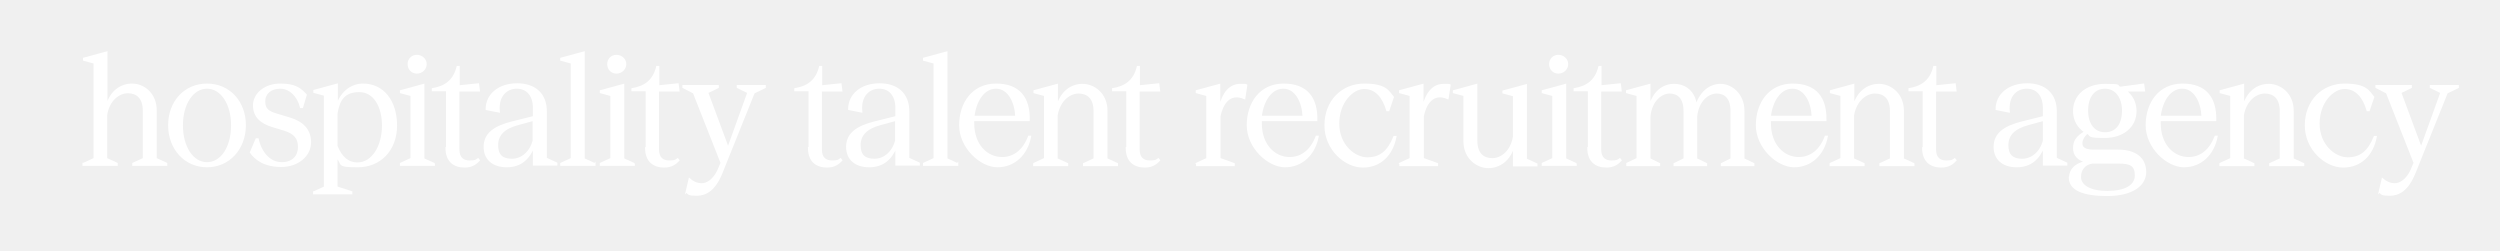
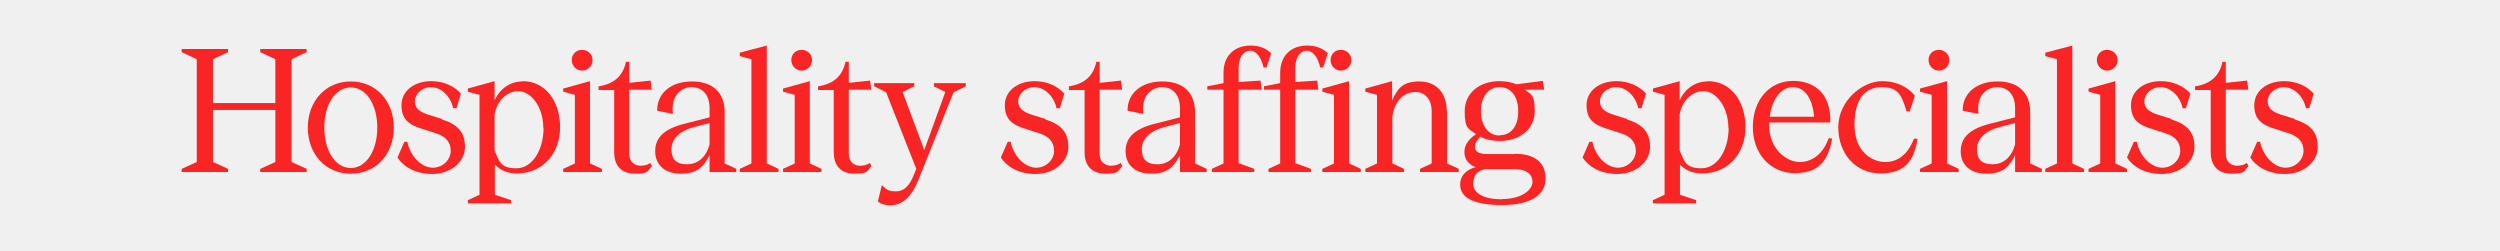
<svg xmlns="http://www.w3.org/2000/svg" id="Layer_1" version="1.1" viewBox="0 0 878 88">
  <defs>
    <style>
      .st0 {
-         fill: #fff;
-         stroke: #fff;
-         stroke-miterlimit: 10;
-         stroke-width: .5px;
+         fill: #f92424;
      }
    </style>
  </defs>
-   <path class="st0" d="M29.4,57.4l3.7-1.7V22.1l-3.7-1v-.6l8.1-2.2v18.6c1.4-4.8,4.9-7.3,8.9-7.3s8.4,3.2,8.4,9.2v16.9l3.7,1.7v.6h-11.8v-.6l3.7-1.7v-16.8c0-4.6-2.4-6.4-5.5-6.4s-6.7,2.6-7.5,7.9v15.3l3.7,1.7v.6h-11.9v-.6Z" />
-   <path class="st0" d="M59.3,44c0-8.3,5.6-14.4,13.4-14.4s13.4,6.1,13.4,14.4-5.7,14.5-13.4,14.5-13.4-6.2-13.4-14.5ZM81.4,44c0-7.7-3.8-13.1-8.7-13.1s-8.7,5.4-8.7,13.1,3.7,13.2,8.7,13.2,8.7-5.4,8.7-13.2Z" />
-   <path class="st0" d="M88,53.5l2-4.7h.6c1.1,5,4.3,8.4,8.3,8.4s6-2.4,6-5.6-1.6-4.8-4.9-5.9l-4.3-1.3c-3.9-1.2-6.6-3.3-6.6-7.4s4-7.4,9.3-7.4,7.1,1.5,9.1,3.7l-1.3,4.4h-.6c-1-4.1-3.9-6.8-7.2-6.8s-5.5,1.9-5.5,4.7,1.4,3.7,4.5,4.6l4.3,1.3c4.4,1.3,7.3,3.9,7.3,8.5s-4.3,8.4-10.2,8.4-9.1-2.4-10.9-5Z" />
-   <path class="st0" d="M110.3,67.4l3.7-1.7v-32.3l-3.7-1v-.6l8.1-2.2v7.1c1.6-4.6,5.2-7.1,9.1-7.1,7.1,0,11.7,5.9,11.7,14.5s-5.7,14.4-13.5,14.4-5.1-.8-7.4-3.2v10.4l5.2,1.7v.6h-13.3v-.6ZM134.4,44.1c0-6.7-3-12-8.2-12s-7.1,2.8-7.9,7.7v11.5c1.6,4,4,6,7.2,6,5.4,0,8.9-6.1,8.9-13.2Z" />
-   <path class="st0" d="M152.5,57.4v.6h-11.8v-.6l3.7-1.7v-22.2l-3.7-1v-.6l8.1-2.2v26.1l3.7,1.7ZM143.4,22.5c0-1.7,1.3-3,3-3s3.2,1.3,3.2,3-1.4,3.1-3.2,3.1-3-1.4-3-3.1Z" />
-   <path class="st0" d="M156.9,51.9v-20.1h-5v-.6c4.2-.7,7.5-2.7,8.7-7.8h.6v6.8l6.8-.7.3,2.4h-7.2v20.6c0,3.1,1.7,4.1,3.8,4.1s2.3-.3,3-.8l.4.5c-1,1.1-2.5,2.3-5.1,2.3-3.7,0-6.5-1.9-6.5-6.7Z" />
-   <path class="st0" d="M170.1,51.6c0-4.6,3.4-7.1,9.7-8.7l7.6-1.9v-3.1c0-4.5-2.4-7-5.9-7s-6.8,2.6-6.2,8.4l-4.5-.9c0-5.3,4.5-8.9,10.8-8.9s10.2,3.5,10.2,9.6v16.5l3.7,1.7v.6h-8.1v-6.2c-1.6,3.9-4.4,6.8-9.4,6.8s-7.9-2.7-7.9-6.9ZM187.4,42.2l-5.5,1.5c-4.9,1.3-7.2,3.7-7.2,7.3s1.8,5,5.1,5,6.4-2.4,7.5-6.6v-7.1Z" />
-   <path class="st0" d="M208.9,57.4v.6h-11.9v-.6l3.7-1.7V22.1l-3.7-1v-.6l8.1-2.2v37.5l3.7,1.7Z" />
-   <path class="st0" d="M222.7,57.4v.6h-11.8v-.6l3.7-1.7v-22.2l-3.7-1v-.6l8.1-2.2v26.1l3.7,1.7ZM213.5,22.5c0-1.7,1.3-3,3-3s3.2,1.3,3.2,3-1.4,3.1-3.2,3.1-3-1.4-3-3.1Z" />
-   <path class="st0" d="M227,51.9v-20.1h-5v-.6c4.2-.7,7.5-2.7,8.7-7.8h.6v6.8l6.8-.7.3,2.4h-7.2v20.6c0,3.1,1.7,4.1,3.8,4.1s2.3-.3,3-.8l.4.5c-1,1.1-2.5,2.3-5.1,2.3-3.7,0-6.5-1.9-6.5-6.7Z" />
-   <path class="st0" d="M241,67.5l1.1-4.7c1.1,1,2.6,1.8,4.4,1.8s4.2-1.5,5.7-4.8l1.1-2.6-9.7-24.6-3.7-1.9v-.6h12.3v.6l-3.7,1.8,7.2,19.4,7-19.4-3.7-1.8v-.6h9.7v.6l-3.9,1.9-11.3,28.1c-2.5,6.2-5.7,7.8-8.8,7.8s-2.8-.4-3.6-1.1Z" />
-   <path class="st0" d="M284.2,51.9v-20.1h-5v-.6c4.2-.7,7.5-2.7,8.7-7.8h.6v6.8l6.8-.7.3,2.4h-7.2v20.6c0,3.1,1.7,4.1,3.8,4.1s2.3-.3,3-.8l.4.5c-1,1.1-2.5,2.3-5.1,2.3-3.7,0-6.5-1.9-6.5-6.7Z" />
-   <path class="st0" d="M297.4,51.6c0-4.6,3.4-7.1,9.7-8.7l7.6-1.9v-3.1c0-4.5-2.4-7-5.9-7s-6.8,2.6-6.2,8.4l-4.5-.9c0-5.3,4.5-8.9,10.8-8.9s10.2,3.5,10.2,9.6v16.5l3.7,1.7v.6h-8.1v-6.2c-1.6,3.9-4.4,6.8-9.4,6.8s-7.9-2.7-7.9-6.9ZM314.7,42.2l-5.5,1.5c-4.9,1.3-7.2,3.7-7.2,7.3s1.8,5,5.1,5,6.4-2.4,7.5-6.6v-7.1Z" />
-   <path class="st0" d="M336.3,57.4v.6h-11.9v-.6l3.7-1.7V22.1l-3.7-1v-.6l8.1-2.2v37.5l3.7,1.7Z" />
-   <path class="st0" d="M351.9,55.4c4.3,0,7.6-2.7,9.4-7.5h.6c-1.2,6.4-5.7,10.6-11.6,10.6s-13.2-6.7-13.2-14.5,4.5-14.4,12.7-14.4,11.8,4.8,11.6,12.7h-19.5v1c0,7.7,4.8,12.1,10,12.1ZM356.8,40.9c-.2-5-2.6-10-7-10s-7.2,4.7-7.8,10h14.7Z" />
-   <path class="st0" d="M363.2,57.4l3.7-1.7v-22.2l-3.7-1v-.6l8.1-2.2v7.3c1.5-4.8,4.9-7.3,8.9-7.3s8.5,3.2,8.5,9.2v16.9l3.7,1.7v.6h-11.8v-.6l3.7-1.7v-16.8c0-4.6-2.4-6.4-5.5-6.4s-6.7,2.6-7.6,7.9v15.3l3.7,1.7v.6h-11.8v-.6Z" />
-   <path class="st0" d="M395.8,51.9v-20.1h-5v-.6c4.2-.7,7.5-2.7,8.7-7.8h.6v6.8l6.8-.7.3,2.4h-7.2v20.6c0,3.1,1.7,4.1,3.8,4.1s2.3-.3,3-.8l.4.5c-1,1.1-2.5,2.3-5.1,2.3-3.7,0-6.5-1.9-6.5-6.7Z" />
-   <path class="st0" d="M420.2,57.4l3.7-1.7v-22.2l-3.7-1v-.6l8.1-2.2v7.9c1.2-5,3.6-7.9,7.3-7.9s1.6.1,2.2.3l-.7,4.6c-5.5-2.4-7.9,2.3-8.7,6.2v14.9l5,1.8v.6h-13.1v-.6Z" />
-   <path class="st0" d="M452.9,55.4c4.3,0,7.6-2.7,9.4-7.5h.6c-1.2,6.4-5.7,10.6-11.6,10.6s-13.2-6.7-13.2-14.5,4.5-14.4,12.7-14.4,11.8,4.8,11.6,12.7h-19.5v1c0,7.7,4.8,12.1,10,12.1ZM457.7,40.9c-.2-5-2.6-10-7-10s-7.2,4.7-7.8,10h14.7Z" />
-   <path class="st0" d="M465.4,44c0-8.7,6.1-14.4,13.7-14.4s8.5,2.4,10.2,4.5l-1.6,4.7h-.6c-1.4-4.8-4-7.8-8-7.8s-9,4.8-9,12.4,5.6,12.1,10.1,12.1,7.3-2.3,9.4-7.5h.6c-1.2,6.4-5.4,10.6-11.6,10.6s-13.2-6.2-13.2-14.5Z" />
-   <path class="st0" d="M491.6,57.4l3.7-1.7v-22.2l-3.7-1v-.6l8.1-2.2v7.9c1.2-5,3.6-7.9,7.3-7.9s1.6.1,2.2.3l-.7,4.6c-5.5-2.4-7.9,2.3-8.7,6.2v14.9l5,1.8v.6h-13.1v-.6Z" />
-   <path class="st0" d="M514.2,49.3v-15.8l-3.7-1v-.6l8.1-2.2v19.7c0,4.6,2.4,6.4,5.5,6.4s6.7-2.6,7.5-7.9v-14.3l-3.7-1v-.6l8.1-2.2v26.1l3.7,1.7v.6h-8.1v-6.7c-1.4,4.8-5,7.3-8.9,7.3s-8.5-3.2-8.5-9.2Z" />
-   <path class="st0" d="M553.5,57.4v.6h-11.8v-.6l3.7-1.7v-22.2l-3.7-1v-.6l8.1-2.2v26.1l3.7,1.7ZM544.3,22.5c0-1.7,1.3-3,3-3s3.2,1.3,3.2,3-1.4,3.1-3.2,3.1-3-1.4-3-3.1Z" />
-   <path class="st0" d="M557.9,51.9v-20.1h-5v-.6c4.2-.7,7.5-2.7,8.7-7.8h.6v6.8l6.8-.7.3,2.4h-7.2v20.6c0,3.1,1.7,4.1,3.8,4.1s2.3-.3,3-.8l.4.5c-1,1.1-2.5,2.3-5.1,2.3-3.7,0-6.5-1.9-6.5-6.7Z" />
-   <path class="st0" d="M571.4,57.4l3.6-1.7v-22.2l-3.7-1v-.6l8.1-2.2v7.3c1.4-4.7,4.6-7.3,8.5-7.3s7.2,2.4,7.8,7.2c1.7-4.9,5-7.2,8.6-7.2s8.1,3.2,8.1,9.2v16.9l3.5,1.7v.6h-11.3v-.6l3.4-1.7v-16.8c0-4.6-2.2-6.4-5.1-6.4s-6.5,2.6-7.1,8.3v14.9l3.5,1.7v.6h-11.3v-.6l3.5-1.7v-16.8c0-4.6-2.2-6.4-5.1-6.4s-6.5,2.7-7,8.3v14.9l3.4,1.7v.6h-11.4v-.6Z" />
-   <path class="st0" d="M631.7,55.4c4.3,0,7.6-2.7,9.4-7.5h.6c-1.2,6.4-5.7,10.6-11.6,10.6s-13.2-6.7-13.2-14.5,4.5-14.4,12.7-14.4,11.8,4.8,11.6,12.7h-19.5v1c0,7.7,4.8,12.1,10,12.1ZM636.5,40.9c-.2-5-2.6-10-7-10s-7.2,4.7-7.8,10h14.7Z" />
-   <path class="st0" d="M642.9,57.4l3.7-1.7v-22.2l-3.7-1v-.6l8.1-2.2v7.3c1.5-4.8,4.9-7.3,8.9-7.3s8.5,3.2,8.5,9.2v16.9l3.7,1.7v.6h-11.8v-.6l3.7-1.7v-16.8c0-4.6-2.4-6.4-5.5-6.4s-6.7,2.6-7.6,7.9v15.3l3.7,1.7v.6h-11.8v-.6Z" />
-   <path class="st0" d="M675.5,51.9v-20.1h-5v-.6c4.2-.7,7.5-2.7,8.7-7.8h.6v6.8l6.8-.7.3,2.4h-7.2v20.6c0,3.1,1.7,4.1,3.8,4.1s2.3-.3,3-.8l.4.5c-1,1.1-2.5,2.3-5.1,2.3-3.7,0-6.5-1.9-6.5-6.7Z" />
-   <path class="st0" d="M700.4,51.6c0-4.6,3.4-7.1,9.7-8.7l7.6-1.9v-3.1c0-4.5-2.4-7-5.9-7s-6.8,2.6-6.2,8.4l-4.5-.9c0-5.3,4.5-8.9,10.8-8.9s10.2,3.5,10.2,9.6v16.5l3.7,1.7v.6h-8.1v-6.2c-1.6,3.9-4.4,6.8-9.4,6.8s-7.9-2.7-7.9-6.9ZM717.8,42.2l-5.5,1.5c-4.9,1.3-7.2,3.7-7.2,7.3s1.8,5,5.1,5,6.4-2.4,7.5-6.6v-7.1Z" />
-   <path class="st0" d="M726.9,62.3c0-2.8,2.1-4.8,5.6-5.5-2.7-.7-4.2-2.3-4.2-4.8s1.1-4,3.9-5.7c-2.4-1.6-3.9-4.1-3.9-7.3,0-5.6,4.6-9.3,11-9.3s3.7.4,5.3,1l8.2-1.1.3,2.3h-6.5c2.2,1.7,3.5,4.1,3.5,7.1,0,5.5-4.5,9.2-10.9,9.2s-4.5-.5-6.2-1.5c-1.4,1.4-1.9,2.5-1.9,3.7,0,1.7,1.5,2.4,4.3,2.4h8.5c6,0,9.6,2.7,9.6,7.6s-5,8.2-13.5,8.2-13.2-2-13.2-6.3ZM730.6,62.1c0,3.1,3.4,5.2,9.5,5.2s9.9-2,9.9-5.7-2-4.4-6-4.4h-7.6c-.5,0-1.1,0-1.6,0-2.6.4-4.2,2.3-4.2,4.9ZM745.5,38.9c0-4.8-2.5-8-6.2-8s-6.2,2.9-6.2,7.9,2.5,7.9,6.2,7.9,6.2-2.7,6.2-7.9Z" />
-   <path class="st0" d="M768.6,55.4c4.3,0,7.6-2.7,9.4-7.5h.6c-1.2,6.4-5.7,10.6-11.6,10.6s-13.2-6.7-13.2-14.5,4.5-14.4,12.7-14.4,11.8,4.8,11.6,12.7h-19.5v1c0,7.7,4.8,12.1,10,12.1ZM773.4,40.9c-.2-5-2.6-10-7-10s-7.2,4.7-7.8,10h14.7Z" />
-   <path class="st0" d="M779.8,57.4l3.7-1.7v-22.2l-3.7-1v-.6l8.1-2.2v7.3c1.5-4.8,4.9-7.3,8.9-7.3s8.5,3.2,8.5,9.2v16.9l3.7,1.7v.6h-11.8v-.6l3.7-1.7v-16.8c0-4.6-2.4-6.4-5.5-6.4s-6.7,2.6-7.6,7.9v15.3l3.7,1.7v.6h-11.8v-.6Z" />
-   <path class="st0" d="M809.7,44c0-8.7,6.1-14.4,13.7-14.4s8.5,2.4,10.2,4.5l-1.6,4.7h-.6c-1.4-4.8-4-7.8-8-7.8s-9,4.8-9,12.4,5.6,12.1,10.1,12.1,7.3-2.3,9.4-7.5h.6c-1.2,6.4-5.4,10.6-11.6,10.6s-13.2-6.2-13.2-14.5Z" />
-   <path class="st0" d="M835.6,67.5l1.1-4.7c1.1,1,2.6,1.8,4.4,1.8s4.2-1.5,5.7-4.8l1.1-2.6-9.7-24.6-3.7-1.9v-.6h12.3v.6l-3.7,1.8,7.2,19.4,7-19.4-3.7-1.8v-.6h9.7v.6l-3.9,1.9-11.3,28.1c-2.5,6.2-5.7,7.8-8.8,7.8s-2.8-.4-3.6-1.1Z" />
+   <polygon class="st0" points="91.4 18.3 96.7 20.8 96.7 36.2 74.8 36.2 74.8 20.8 80.1 18.3 80.1 17.2 63.8 17.2 63.8 18.3 69.1 20.8 69.1 56.9 63.8 59.3 63.8 60.4 80.1 60.4 80.1 59.3 74.8 56.9 74.8 38.6 96.7 38.6 96.7 56.9 91.4 59.3 91.4 60.4 107.7 60.4 107.7 59.3 102.4 56.9 102.4 20.8 107.7 18.3 107.7 17.2 91.4 17.2 91.4 18.3" />
+   <path class="st0" d="M123.2,28.6c-8.7,0-15.1,6.8-15.1,16.2s6.3,16.2,15.1,16.2,15.1-6.8,15.1-16.2-6.3-16.2-15.1-16.2ZM123.2,59c-5.4,0-9.3-6-9.3-14.2s3.9-14.1,9.3-14.1,9.3,6,9.3,14.1-3.9,14.2-9.3,14.2Z" />
+   <path class="st0" d="M155.3,41.8l-4.8-1.5c-3.4-1.1-4.8-2.4-4.8-4.8s2.4-4.9,5.7-4.9,6.7,2.9,7.7,7.2v.2s1.2,0,1.2,0l1.6-5.2h-.1c-2.4-2.7-6.2-4.3-10.3-4.3-6.1,0-10.5,3.5-10.5,8.4s2.4,6.9,7.4,8.4l4.7,1.5c3.5,1.1,5.2,3.2,5.2,6.2s-2.7,5.9-6.3,5.9-7.7-3.5-8.9-8.9v-.2s-1.1,0-1.1,0l-2.4,5.5h0c1.8,2.9,5.9,5.8,12.2,5.8s11.5-4.1,11.5-9.5-2.8-8-8.2-9.7Z" />
+   <path class="st0" d="M183.5,28.6c-4.3,0-7.9,2.5-9.8,6.6v-6.7l-9.4,2.6v1.1l4.1,1.1v35.1l-4.1,1.9v1.1h15.2v-1.1l-5.7-1.9v-10.6c2.2,2.2,4.6,3.1,7.8,3.1,8.8,0,15.1-6.8,15.1-16.2s-5.3-16.2-13.2-16.2ZM190.9,44.8c0,8.1-4.1,14.3-9.5,14.3s-6-2.1-7.7-6.3v-12.6c.8-4.8,4.3-8.2,8.4-8.2s8.7,5.2,8.7,12.9Z" />
+   <polygon class="st0" points="207.2 28.5 197.8 31.1 197.8 32.2 201.9 33.3 201.9 57.4 197.8 59.3 197.8 60.4 211.4 60.4 211.4 59.3 207.2 57.4 207.2 28.5" />
+   <path class="st0" d="M204.4,24.8c2.1,0,3.7-1.7,3.7-3.7s-1.6-3.6-3.7-3.6-3.6,1.6-3.6,3.6,1.6,3.7,3.6,3.7Z" />
+   <path class="st0" d="M228.1,57.4c-.7.5-1.9.8-3.2.8s-3.9-.7-3.9-4.3v-22.4h7.9l-.4-3.2-7.5.8v-7.4h-1.2v.2c-1.1,4.8-4.1,7.5-9.4,8.4h-.2v1.3h5.5v21.8c0,4.9,2.6,7.6,7.4,7.6s4.2-.9,5.8-2.6v-.2c.1,0-.6-1-.6-1l-.2.2Z" />
+   <path class="st0" d="M254.5,39.4c0-6.9-4.2-10.8-11.5-10.8s-12.2,4.1-12.2,10.1v.2l5.5,1.1v-.4c-.3-2.9.3-5.3,1.8-6.9,1.2-1.3,2.9-2.1,4.8-2.1,3.9,0,6.3,2.8,6.3,7.4v3.2l-8.2,2.1c-7.6,1.8-10.9,4.9-10.9,9.8s3.5,7.9,9,7.9,7.9-2.2,10.1-6.5v5.9h9.4v-1.1l-4.1-1.9v-18ZM249.2,43.2v7.5c-1.2,4.5-4.1,7-8,7s-5.4-2-5.4-5.3,2.5-6.3,7.7-7.7l5.7-1.5Z" />
+   <polygon class="st0" points="269.3 16 259.8 18.5 259.8 19.7 263.9 20.8 263.9 57.4 259.8 59.3 259.8 60.4 273.4 60.4 273.4 59.3 269.3 57.4 269.3 16" />
+   <polygon class="st0" points="284.4 28.5 275 31.1 275 32.2 279.1 33.3 279.1 57.4 275 59.3 275 60.4 288.5 60.4 288.5 59.3 284.4 57.4 284.4 28.5" />
+   <path class="st0" d="M281.5,24.8c2.1,0,3.7-1.7,3.7-3.7s-1.6-3.6-3.7-3.6-3.6,1.6-3.6,3.6,1.6,3.7,3.6,3.7Z" />
+   <path class="st0" d="M305.2,57.4c-.7.5-1.9.8-3.2.8s-3.9-.7-3.9-4.3v-22.4h7.9l-.4-3.2-7.5.8v-7.4h-1.2v.2c-1.1,4.8-4.1,7.5-9.4,8.4h-.2v1.3h5.5v21.8c0,4.9,2.6,7.6,7.4,7.6s4.2-.9,5.8-2.6v-.2c.1,0-.6-1-.6-1l-.2.2Z" />
+   <path class="st0" d="M327.9,30.3l4.1,2-7.4,20.4-7.6-20.4,4.1-2v-1.1h-14.1v1.1l4.2,2.1,10.6,26.9-1.1,2.7c-1.5,3.5-3.4,5.2-6,5.2s-3.3-.6-4.7-1.9l-.3-.3-1.4,5.8h.1c1,.9,2.6,1.3,4.2,1.3,4.3,0,7.5-2.9,9.9-8.8l12.4-30.9,4.3-2.1v-1.1h-11.2v1.1Z" />
+   <path class="st0" d="M367.2,41.8l-4.8-1.5c-3.4-1.1-4.8-2.4-4.8-4.8s2.4-4.9,5.7-4.9,6.7,2.9,7.7,7.2v.2s1.2,0,1.2,0l1.6-5.2h-.1c-2.4-2.7-6.2-4.3-10.3-4.3-6.1,0-10.5,3.5-10.5,8.4s2.4,6.9,7.4,8.4l4.7,1.5c3.5,1.1,5.2,3.2,5.2,6.2s-2.7,5.9-6.3,5.9-7.7-3.5-8.9-8.9v-.2s-1.1,0-1.1,0l-2.4,5.5h0c1.8,2.9,5.9,5.8,12.2,5.8s11.5-4.1,11.5-9.5-2.8-8-8.2-9.7Z" />
+   <path class="st0" d="M393.3,57.4c-.7.5-1.9.8-3.2.8s-3.9-.7-3.9-4.3v-22.4h7.9l-.4-3.2-7.5.8v-7.4h-1.2v.2c-1.1,4.8-4.1,7.5-9.4,8.4h-.2v1.3h5.5v21.8c0,4.9,2.6,7.6,7.4,7.6s4.2-.9,5.8-2.6v-.2c.1,0-.6-1-.6-1l-.2.2Z" />
+   <path class="st0" d="M419.7,39.4c0-6.9-4.2-10.8-11.5-10.8s-12.2,4.1-12.2,10.1v.2l5.5,1.1v-.4c-.3-2.9.3-5.3,1.8-6.9,1.2-1.3,2.9-2.1,4.8-2.1,3.9,0,6.3,2.8,6.3,7.4v3.2l-8.2,2.1c-7.6,1.8-10.9,4.9-10.9,9.8s3.5,7.9,9,7.9,7.9-2.2,10.1-6.5v5.9h9.4v-1.1l-4.1-1.9v-18ZM414.4,43.2v7.5c-1.2,4.5-4.1,7-8,7s-5.4-2-5.4-5.3,2.5-6.3,7.7-7.7l5.7-1.5Z" />
+   <path class="st0" d="M446.4,18.6h-.1c-1.7-1.7-4.2-2.6-7.1-2.6-5.8,0-9.5,3.7-9.5,9.5v3.7l-5.7,1.1v1.2h5.7v25.9l-4.1,1.9v1.1h14.9v-1.1l-5.5-2v-25.8h8.1l-.4-3.2-7.7.5v-4.7c0-4.6,2.1-6.3,4.1-6.3s3.8,2.2,4.6,5.7v.2s1.1,0,1.1,0l1.7-5.2Z" />
+   <path class="st0" d="M466.3,18.6h-.1c-1.7-1.7-4.2-2.6-7.1-2.6-5.8,0-9.5,3.7-9.5,9.5v3.7l-5.7,1.1v1.2h5.7v25.9l-4.1,1.9v1.1h14.9v-1.1l-5.5-2v-25.8h8.1l-.4-3.2-7.7.5v-4.7c0-4.6,2.1-6.3,4.1-6.3s3.8,2.2,4.6,5.7v.2s1.1,0,1.1,0l1.7-5.2Z" />
+   <polygon class="st0" points="473.8 28.5 464.4 31.1 464.4 32.2 468.5 33.3 468.5 57.4 464.4 59.3 464.4 60.4 477.9 60.4 477.9 59.3 473.8 57.4 473.8 28.5" />
+   <path class="st0" d="M470.9,24.8c2.1,0,3.7-1.7,3.7-3.7s-1.6-3.6-3.7-3.6-3.6,1.6-3.6,3.6,1.6,3.7,3.6,3.7Z" />
+   <path class="st0" d="M508.1,39c0-6.4-3.7-10.4-9.6-10.4s-7.7,2.5-9.6,6.7v-6.8l-9.4,2.6v1.1l4.1,1.1v24.1l-4.1,1.9v1.1h13.6v-1.1l-4.1-1.9v-16.6c1-6.3,4.8-8.5,8.1-8.5s5.7,2.5,5.7,6.8v18.3l-4.1,1.9v1.1h13.6v-1.1l-4.1-1.9v-18.4Z" />
+   <path class="st0" d="M531.8,54.1h-9.3c-3,0-4.5-.8-4.5-2.4s.6-2.3,1.9-3.7c1.9,1,4.2,1.5,6.8,1.5,7.2,0,12.3-4.3,12.3-10.4s-1.2-5.7-3.4-7.6h6.7l-.4-3.1-9.3,1.2c-1.8-.7-3.8-1.1-5.9-1.1-7.3,0-12.3,4.3-12.3,10.6s1.4,6.1,4,8c-2.8,1.9-4.1,3.9-4.1,6.3s1.3,4.3,3.9,5.3c-3.5,1-5.4,3.2-5.4,6.1,0,4.8,5,7.2,14.8,7.2s15.2-3.4,15.2-9.3-4.1-8.7-10.9-8.7ZM526.7,47.6c-3.9,0-6.6-3.4-6.6-8.5s2.5-8.5,6.6-8.5,6.5,3.4,6.5,8.5-2.4,8.4-6.5,8.4ZM527.5,70c-6.3,0-10.1-2.1-10.1-5.4s1.6-4.7,4.3-5.2c.6,0,1.2,0,1.8,0h8.4c4,0,6.3,1.6,6.3,4.5s-4,6-10.6,6Z" />
+   <path class="st0" d="M571.5,41.8l-4.8-1.5c-3.4-1.1-4.8-2.4-4.8-4.8s2.4-4.9,5.7-4.9,6.7,2.9,7.7,7.2v.2s1.2,0,1.2,0l1.6-5.2h-.1c-2.4-2.7-6.2-4.3-10.3-4.3-6.1,0-10.5,3.5-10.5,8.4s2.4,6.9,7.4,8.4l4.7,1.5c3.5,1.1,5.2,3.2,5.2,6.2s-2.7,5.9-6.3,5.9-7.7-3.5-8.9-8.9v-.2s-1.1,0-1.1,0l-2.4,5.5h0c1.8,2.9,5.9,5.8,12.2,5.8s11.5-4.1,11.5-9.5-2.8-8-8.2-9.7Z" />
+   <path class="st0" d="M599.7,28.6c-4.3,0-7.9,2.5-9.8,6.6v-6.7l-9.4,2.6v1.1l4.1,1.1v35.1l-4.1,1.9v1.1h15.2v-1.1l-5.7-1.9v-10.6c2.2,2.2,4.6,3.1,7.9,3.1,8.8,0,15.1-6.8,15.1-16.2s-5.3-16.2-13.2-16.2ZM607.1,44.8c0,8.1-4.1,14.3-9.5,14.3s-6-2.1-7.7-6.3v-12.6c.8-4.8,4.3-8.2,8.4-8.2s8.7,5.2,8.7,12.9Z" />
+   <path class="st0" d="M642.1,48.9c-2,5.2-5.6,8-10.1,8s-10.7-4.5-10.7-13.1v-.8h21.5v-.3c.1-4.5-1.1-8.2-3.5-10.7-2.3-2.3-5.6-3.6-9.5-3.6-8.4,0-14.2,6.7-14.2,16.2s6.2,16.2,14.8,16.2,11.6-4.6,13-11.8v-.3c0,0-1.2-.2-1.2-.2v.2ZM621.5,41c.7-5.2,3.4-10.4,8.2-10.4s7.1,5.4,7.4,10.4h-15.6Z" />
+   <path class="st0" d="M672.1,48.9c-2.1,5.3-5.5,8-10,8s-10.8-3.5-10.8-13,3.9-13.3,9.6-13.3,7,2.8,8.6,8.3v.2c0,0,1.2,0,1.2,0l1.8-5.5h0c-1-1.3-4.6-5.1-11.5-5.1s-15.4,6.8-15.4,16.2,6.2,16.2,14.8,16.2,11.7-4.4,13-11.8v-.3c0,0-1.1-.2-1.1-.2v.2Z" />
+   <path class="st0" d="M680.9,24.8c2.1,0,3.7-1.7,3.7-3.7s-1.6-3.6-3.7-3.6-3.6,1.6-3.6,3.6,1.6,3.7,3.6,3.7Z" />
+   <polygon class="st0" points="683.8 28.5 674.3 31.1 674.3 32.2 678.4 33.3 678.4 57.4 674.3 59.3 674.3 60.4 687.9 60.4 687.9 59.3 683.8 57.4 683.8 28.5" />
+   <path class="st0" d="M713,39.4c0-6.9-4.2-10.8-11.5-10.8s-12.2,4.1-12.2,10.1v.2l5.5,1.1v-.4c-.3-2.9.3-5.3,1.8-6.9,1.2-1.3,2.9-2.1,4.8-2.1,3.9,0,6.3,2.8,6.3,7.4v3.2l-8.2,2.1c-7.6,1.8-10.9,4.9-10.9,9.8s3.5,7.9,9,7.9,7.9-2.1,10.1-6.5v5.9h9.4v-1.1l-4.1-1.9v-18ZM707.7,43.2v7.5c-1.2,4.5-4.1,7-8,7s-5.4-2-5.4-5.3,2.5-6.3,7.7-7.7l5.7-1.5Z" />
+   <polygon class="st0" points="727.8 16 718.3 18.5 718.3 19.7 722.4 20.8 722.4 57.4 718.3 59.3 718.3 60.4 731.9 60.4 731.9 59.3 727.8 57.4 727.8 16" />
+   <path class="st0" d="M740,24.8c2.1,0,3.7-1.7,3.7-3.7s-1.6-3.6-3.7-3.6-3.6,1.6-3.6,3.6,1.6,3.7,3.6,3.7Z" />
+   <polygon class="st0" points="742.9 28.5 733.5 31.1 733.5 32.2 737.6 33.3 737.6 57.4 733.5 59.3 733.5 60.4 747 60.4 747 59.3 742.9 57.4 742.9 28.5" />
+   <path class="st0" d="M762.7,41.8l-4.8-1.5c-3.4-1.1-4.8-2.4-4.8-4.8s2.4-4.9,5.7-4.9,6.7,2.9,7.7,7.2v.2s1.2,0,1.2,0l1.6-5.2h-.1c-2.4-2.7-6.2-4.3-10.3-4.3-6.1,0-10.5,3.5-10.5,8.4s2.4,6.9,7.4,8.4l4.7,1.5c3.5,1.1,5.2,3.2,5.2,6.2s-2.7,5.9-6.3,5.9-7.7-3.5-8.9-8.9v-.2s-1.1,0-1.1,0l-2.4,5.5h0c1.8,2.9,5.9,5.8,12.2,5.8s11.5-4.1,11.5-9.5-2.8-8-8.2-9.7Z" />
+   <path class="st0" d="M788.8,57.4c-.7.5-1.9.8-3.2.8s-3.9-.7-3.9-4.3v-22.4h7.9l-.4-3.2-7.5.8v-7.4h-1.2v.2c-1.1,4.8-4.1,7.5-9.4,8.4h-.2v1.3h5.5v21.8c0,4.9,2.6,7.6,7.4,7.6s4.2-.9,5.8-2.6v-.2c.1,0-.6-1-.6-1l-.2.2Z" />
+   <path class="st0" d="M806,41.8l-4.8-1.5c-3.4-1.1-4.8-2.4-4.8-4.8s2.4-4.9,5.7-4.9,6.7,2.9,7.7,7.2v.2s1.2,0,1.2,0l1.6-5.2h-.1c-2.4-2.7-6.2-4.3-10.3-4.3-6.1,0-10.5,3.5-10.5,8.4s2.4,6.9,7.4,8.4l4.7,1.5c3.5,1.1,5.2,3.2,5.2,6.2s-2.7,5.9-6.3,5.9-7.7-3.5-8.9-8.9v-.2s-1.1,0-1.1,0l-2.4,5.5h0c1.8,2.9,5.9,5.8,12.2,5.8s11.5-4.1,11.5-9.5-2.8-8-8.2-9.7Z" />
</svg>
